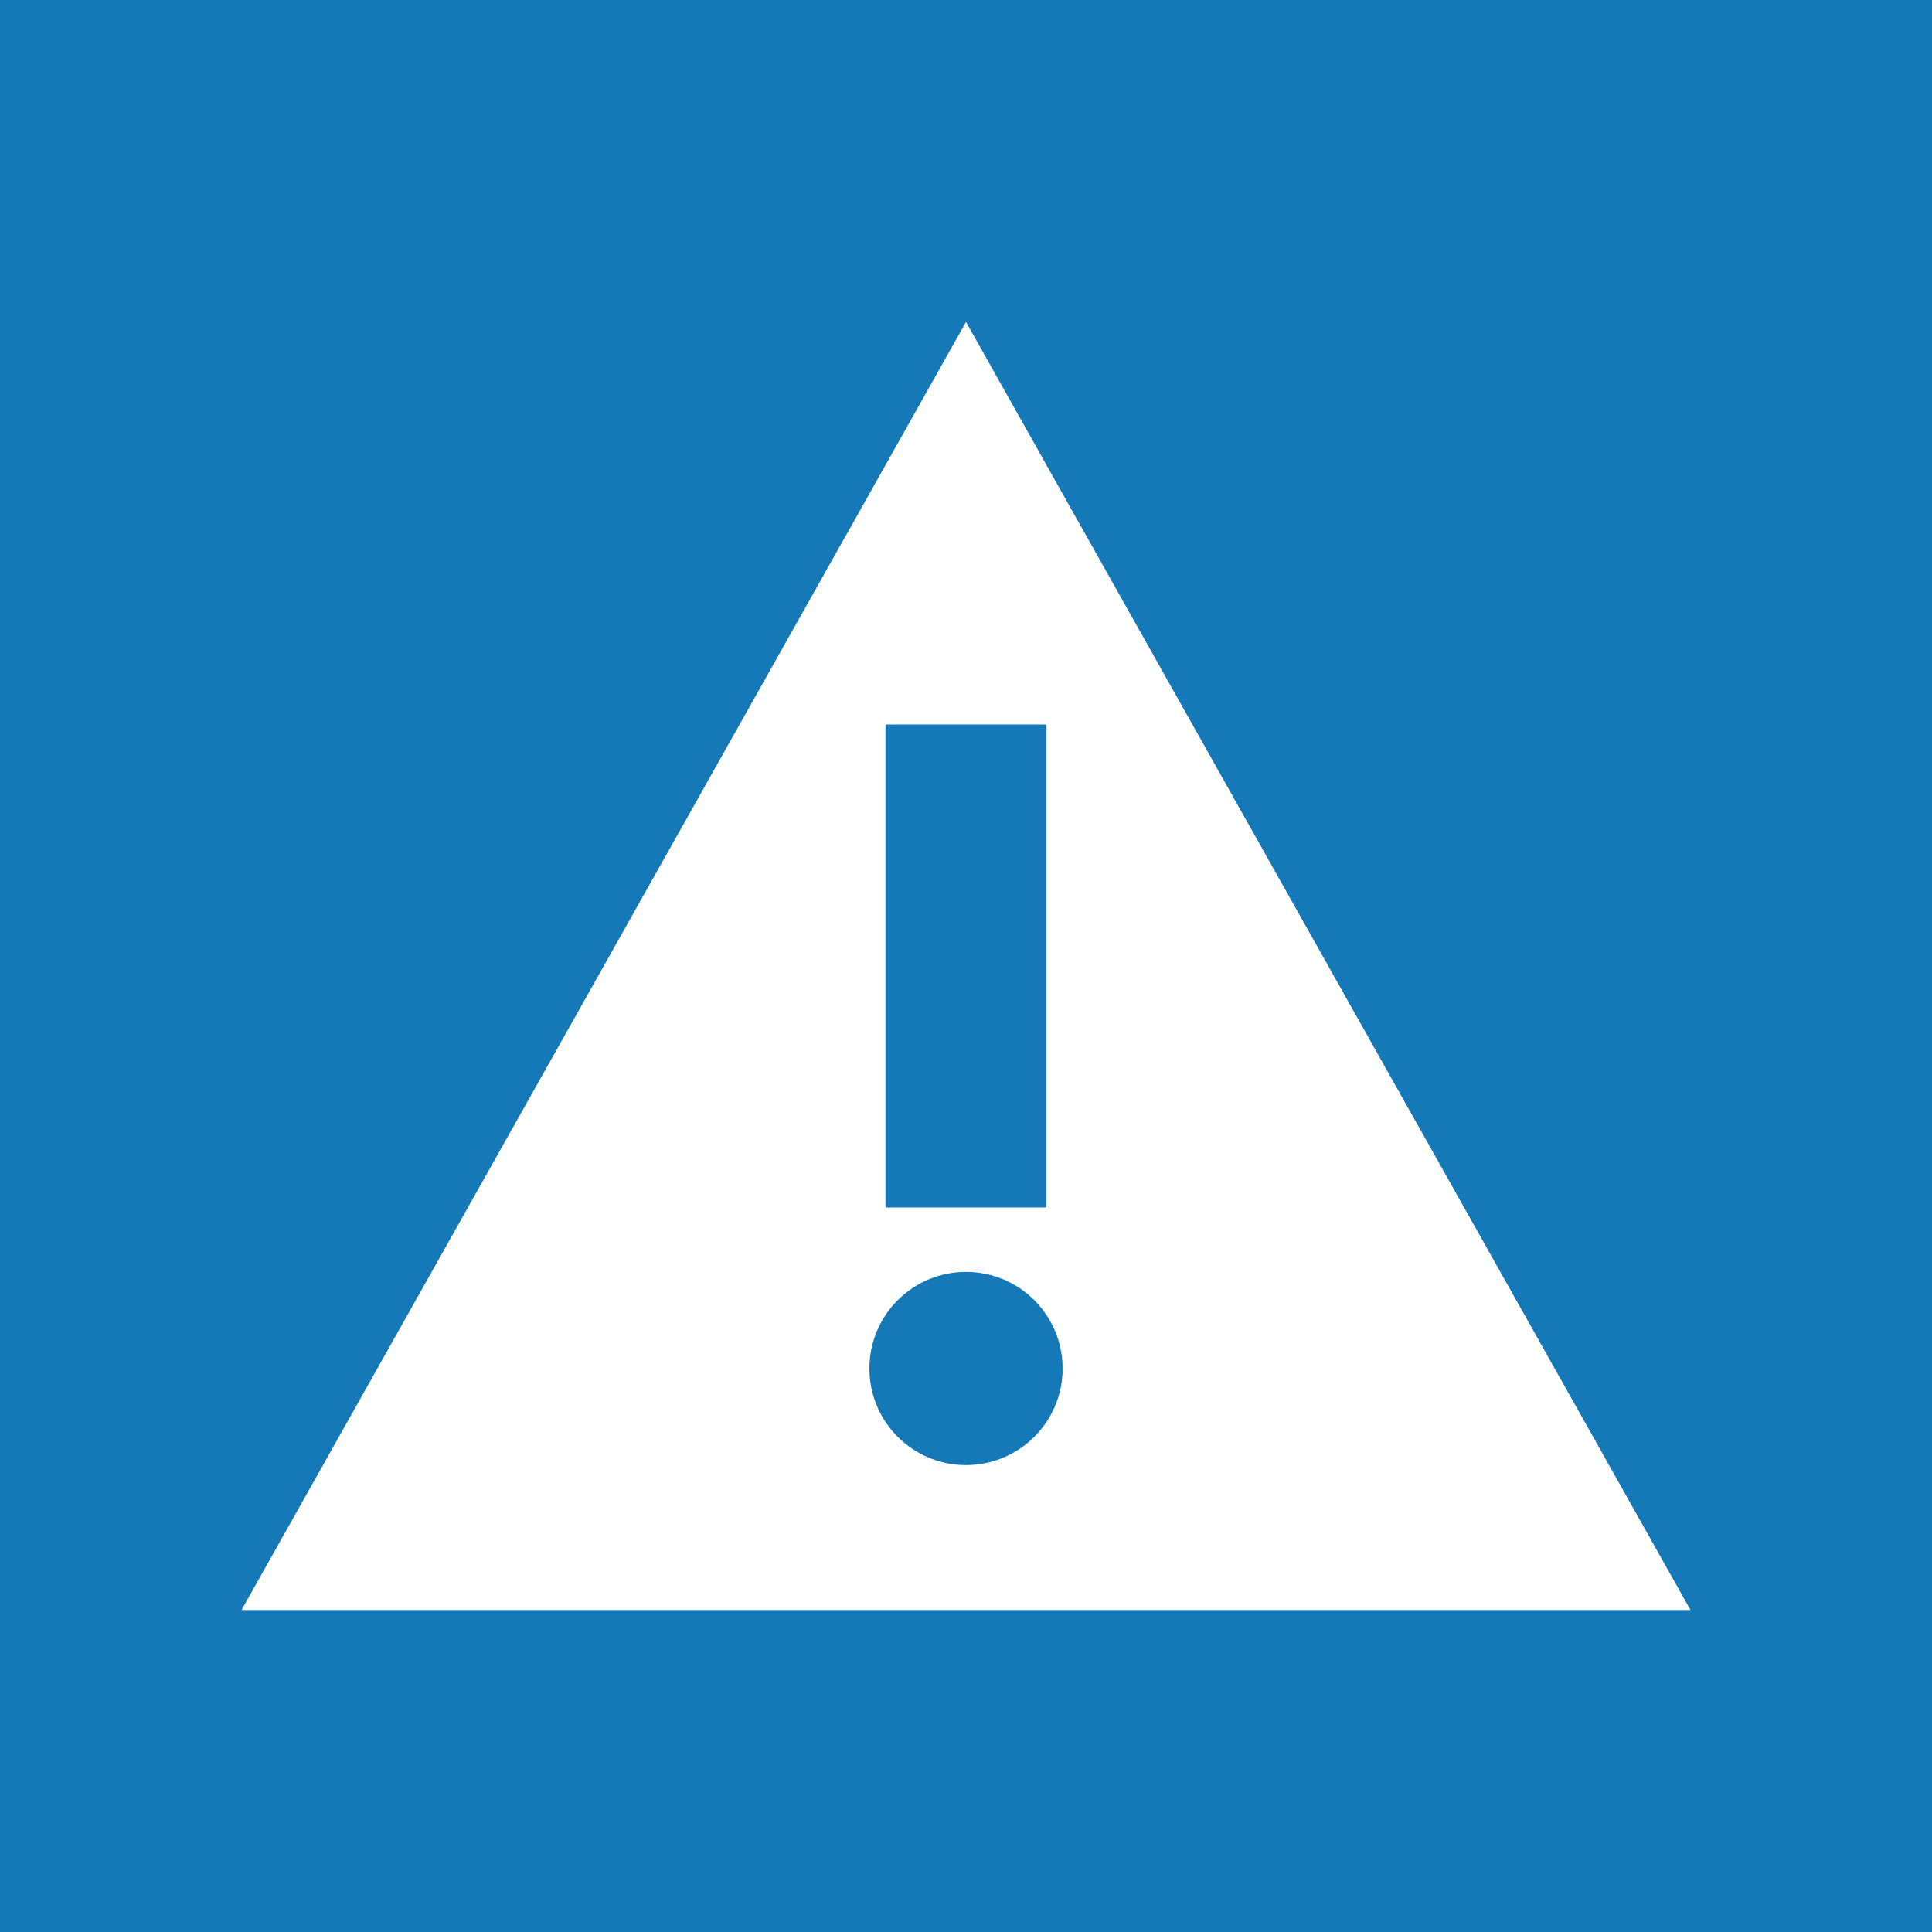
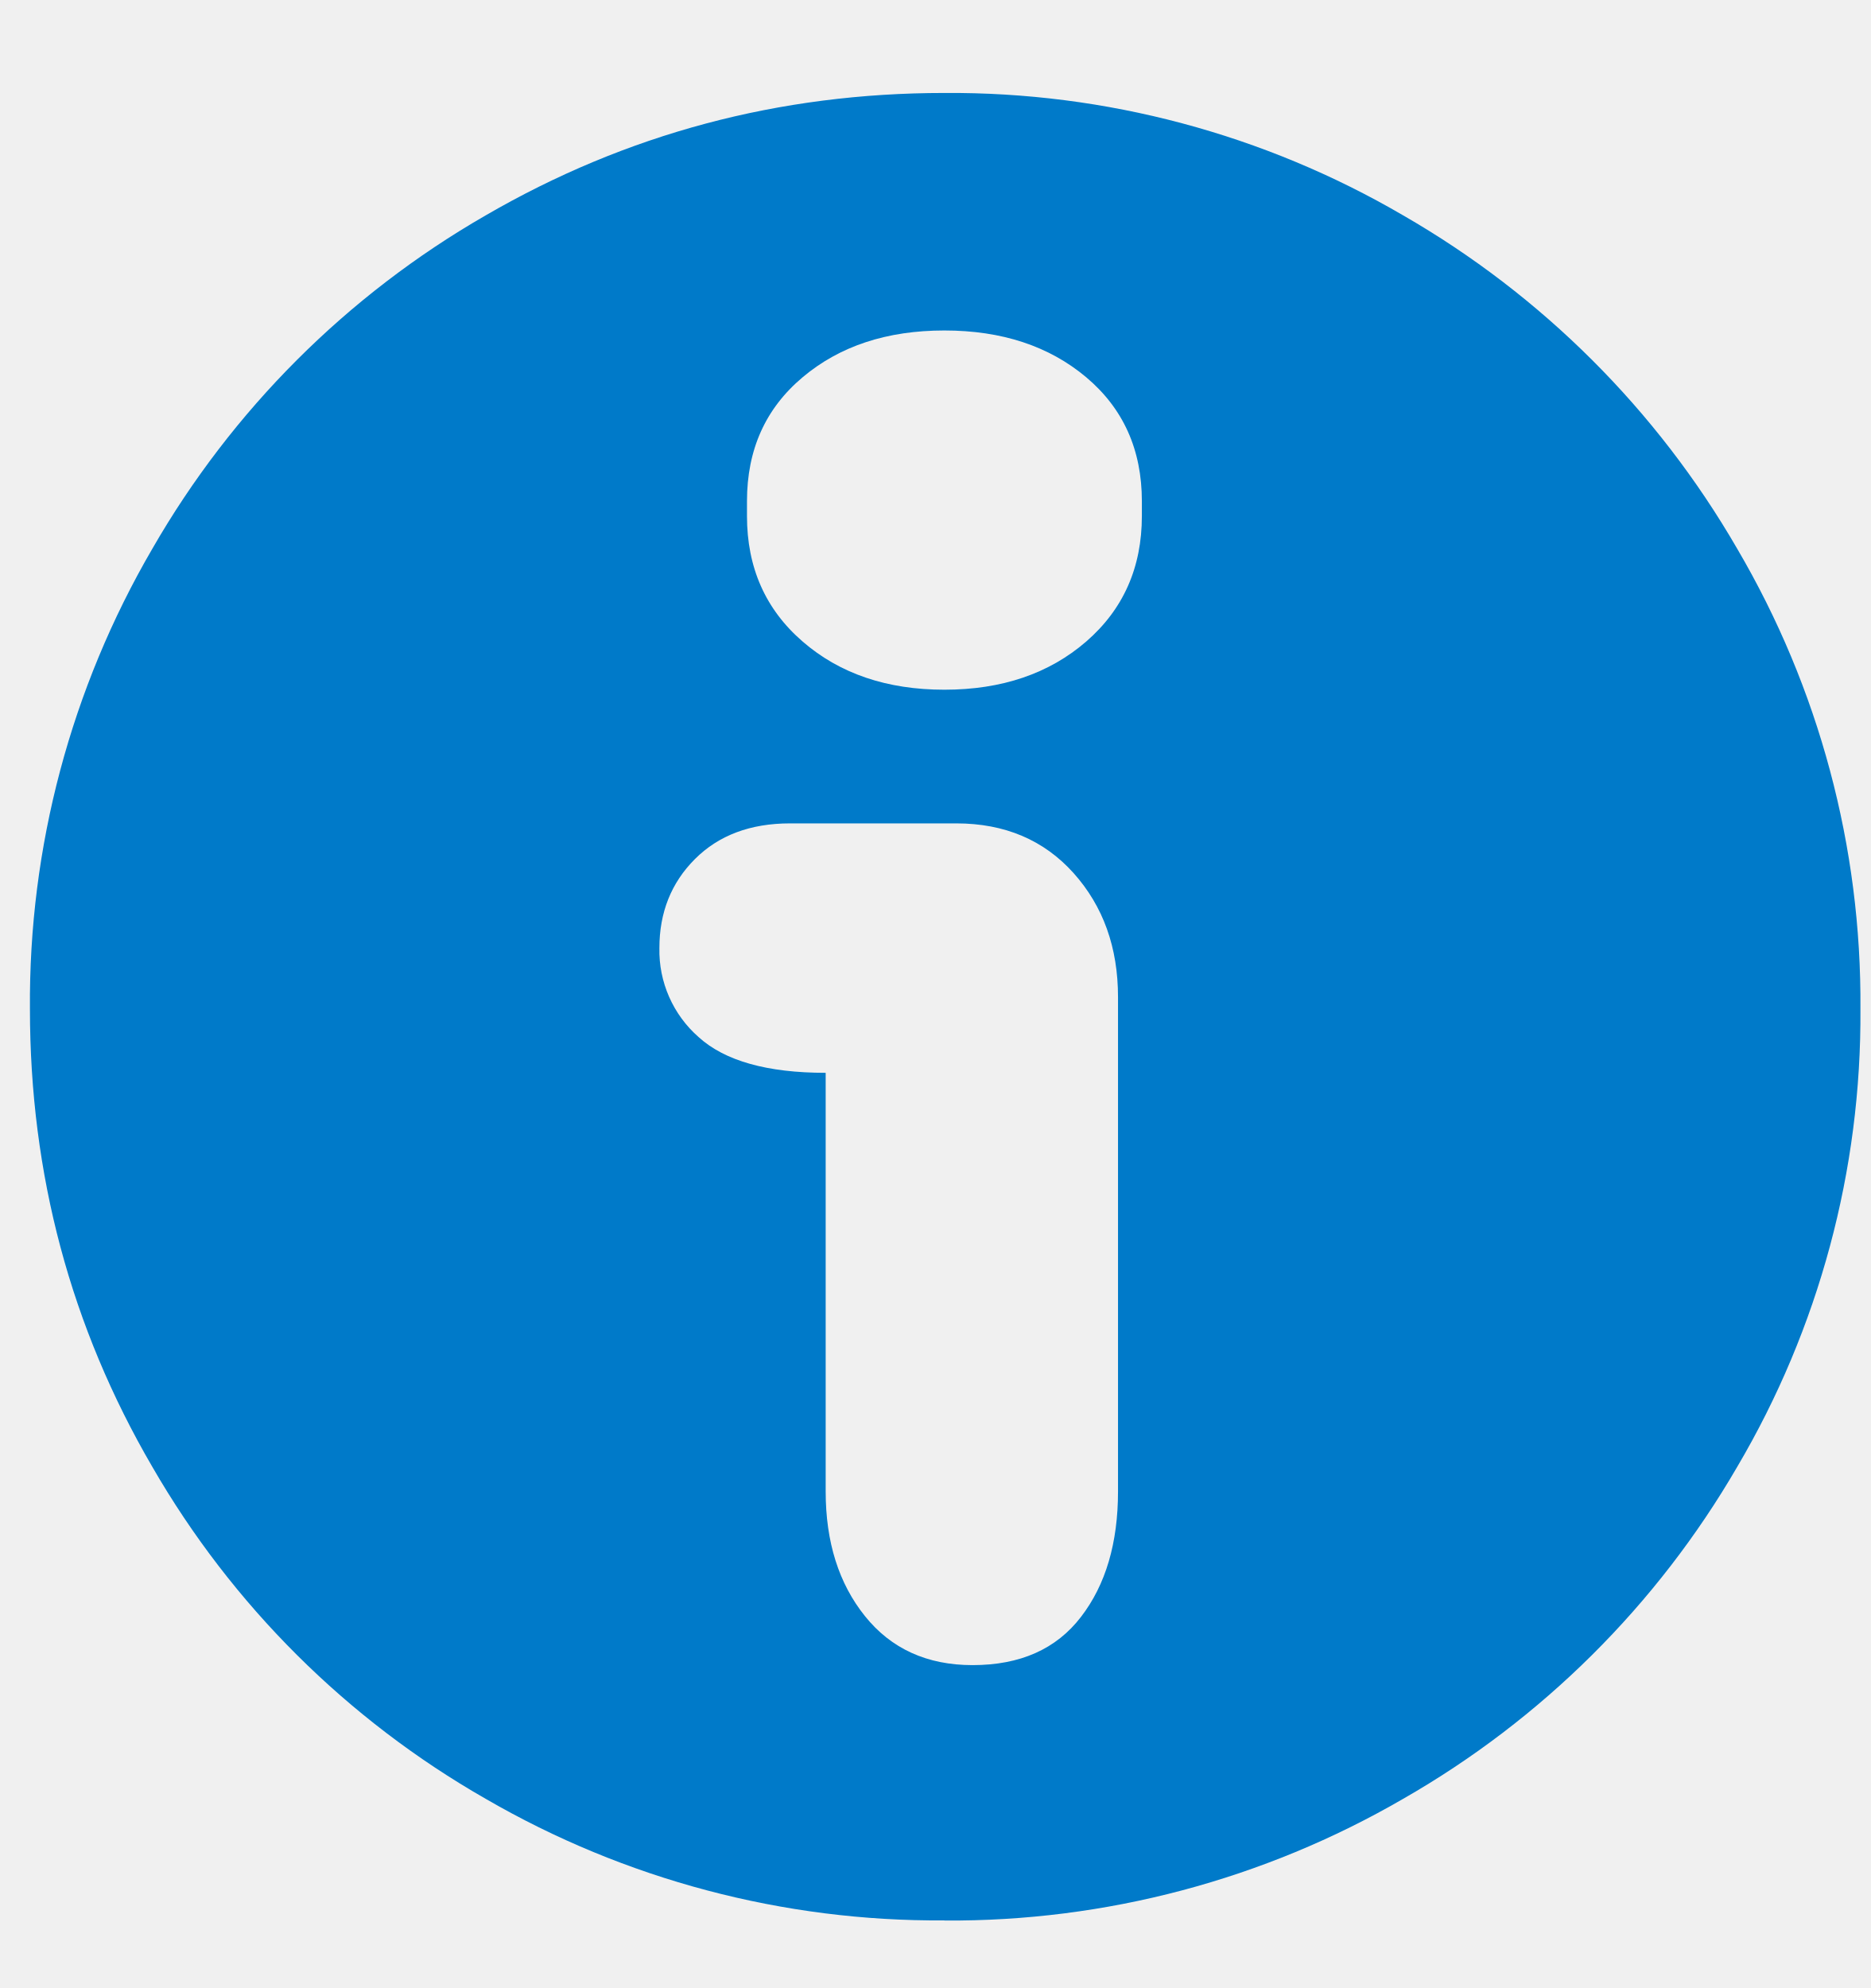
- <svg xmlns="http://www.w3.org/2000/svg" width="256" height="256" viewBox="0 0 24 24">
-   <rect width="24" height="24" fill="hsl(203,79%,40%)" />
-   <path d="M12 4L3 20H21L12 4Z" fill="white" />
-   <rect x="11" y="9" width="2" height="6" fill="hsl(203,79%,40%)" />
-   <circle cx="12" cy="17" r="1.2" fill="hsl(203,79%,40%)" />
+ <svg xmlns="http://www.w3.org/2000/svg" width="16" height="17">
+   <path d="M8.076 16.423A7.709 7.709 0 0012 15.382a7.752 7.752 0 002.856-2.838 7.603 7.603 0 001.054-3.916 7.66 7.66 0 00-1.054-3.936A7.786 7.786 0 0012 1.842 7.673 7.673 0 008.076.795c-1.413 0-2.72.349-3.923 1.047a7.738 7.738 0 00-2.85 2.85A7.696 7.696 0 00.256 8.628c0 1.413.349 2.719 1.047 3.916a7.704 7.704 0 002.85 2.838 7.709 7.709 0 003.923 1.04zm0-10.525c-.49 0-.895-.137-1.212-.412-.318-.275-.476-.633-.476-1.073v-.127c0-.44.158-.793.476-1.06.317-.267.721-.4 1.212-.4s.895.133 1.213.4c.317.267.476.62.476 1.06v.127c0 .44-.159.798-.476 1.073-.318.275-.722.412-1.213.412zm.241 8.341c-.389 0-.696-.14-.92-.419-.224-.279-.336-.634-.336-1.066v-3.58c-.5 0-.862-.102-1.086-.305a.985.985 0 01-.336-.762c0-.304.101-.558.304-.761.203-.203.474-.305.813-.305h1.422c.414 0 .749.142 1.003.425.254.284.38.637.38 1.06v4.228c0 .44-.105.798-.317 1.073-.211.275-.52.412-.927.412z" fill="#007AC9" fill-rule="nonzero" />
</svg>
